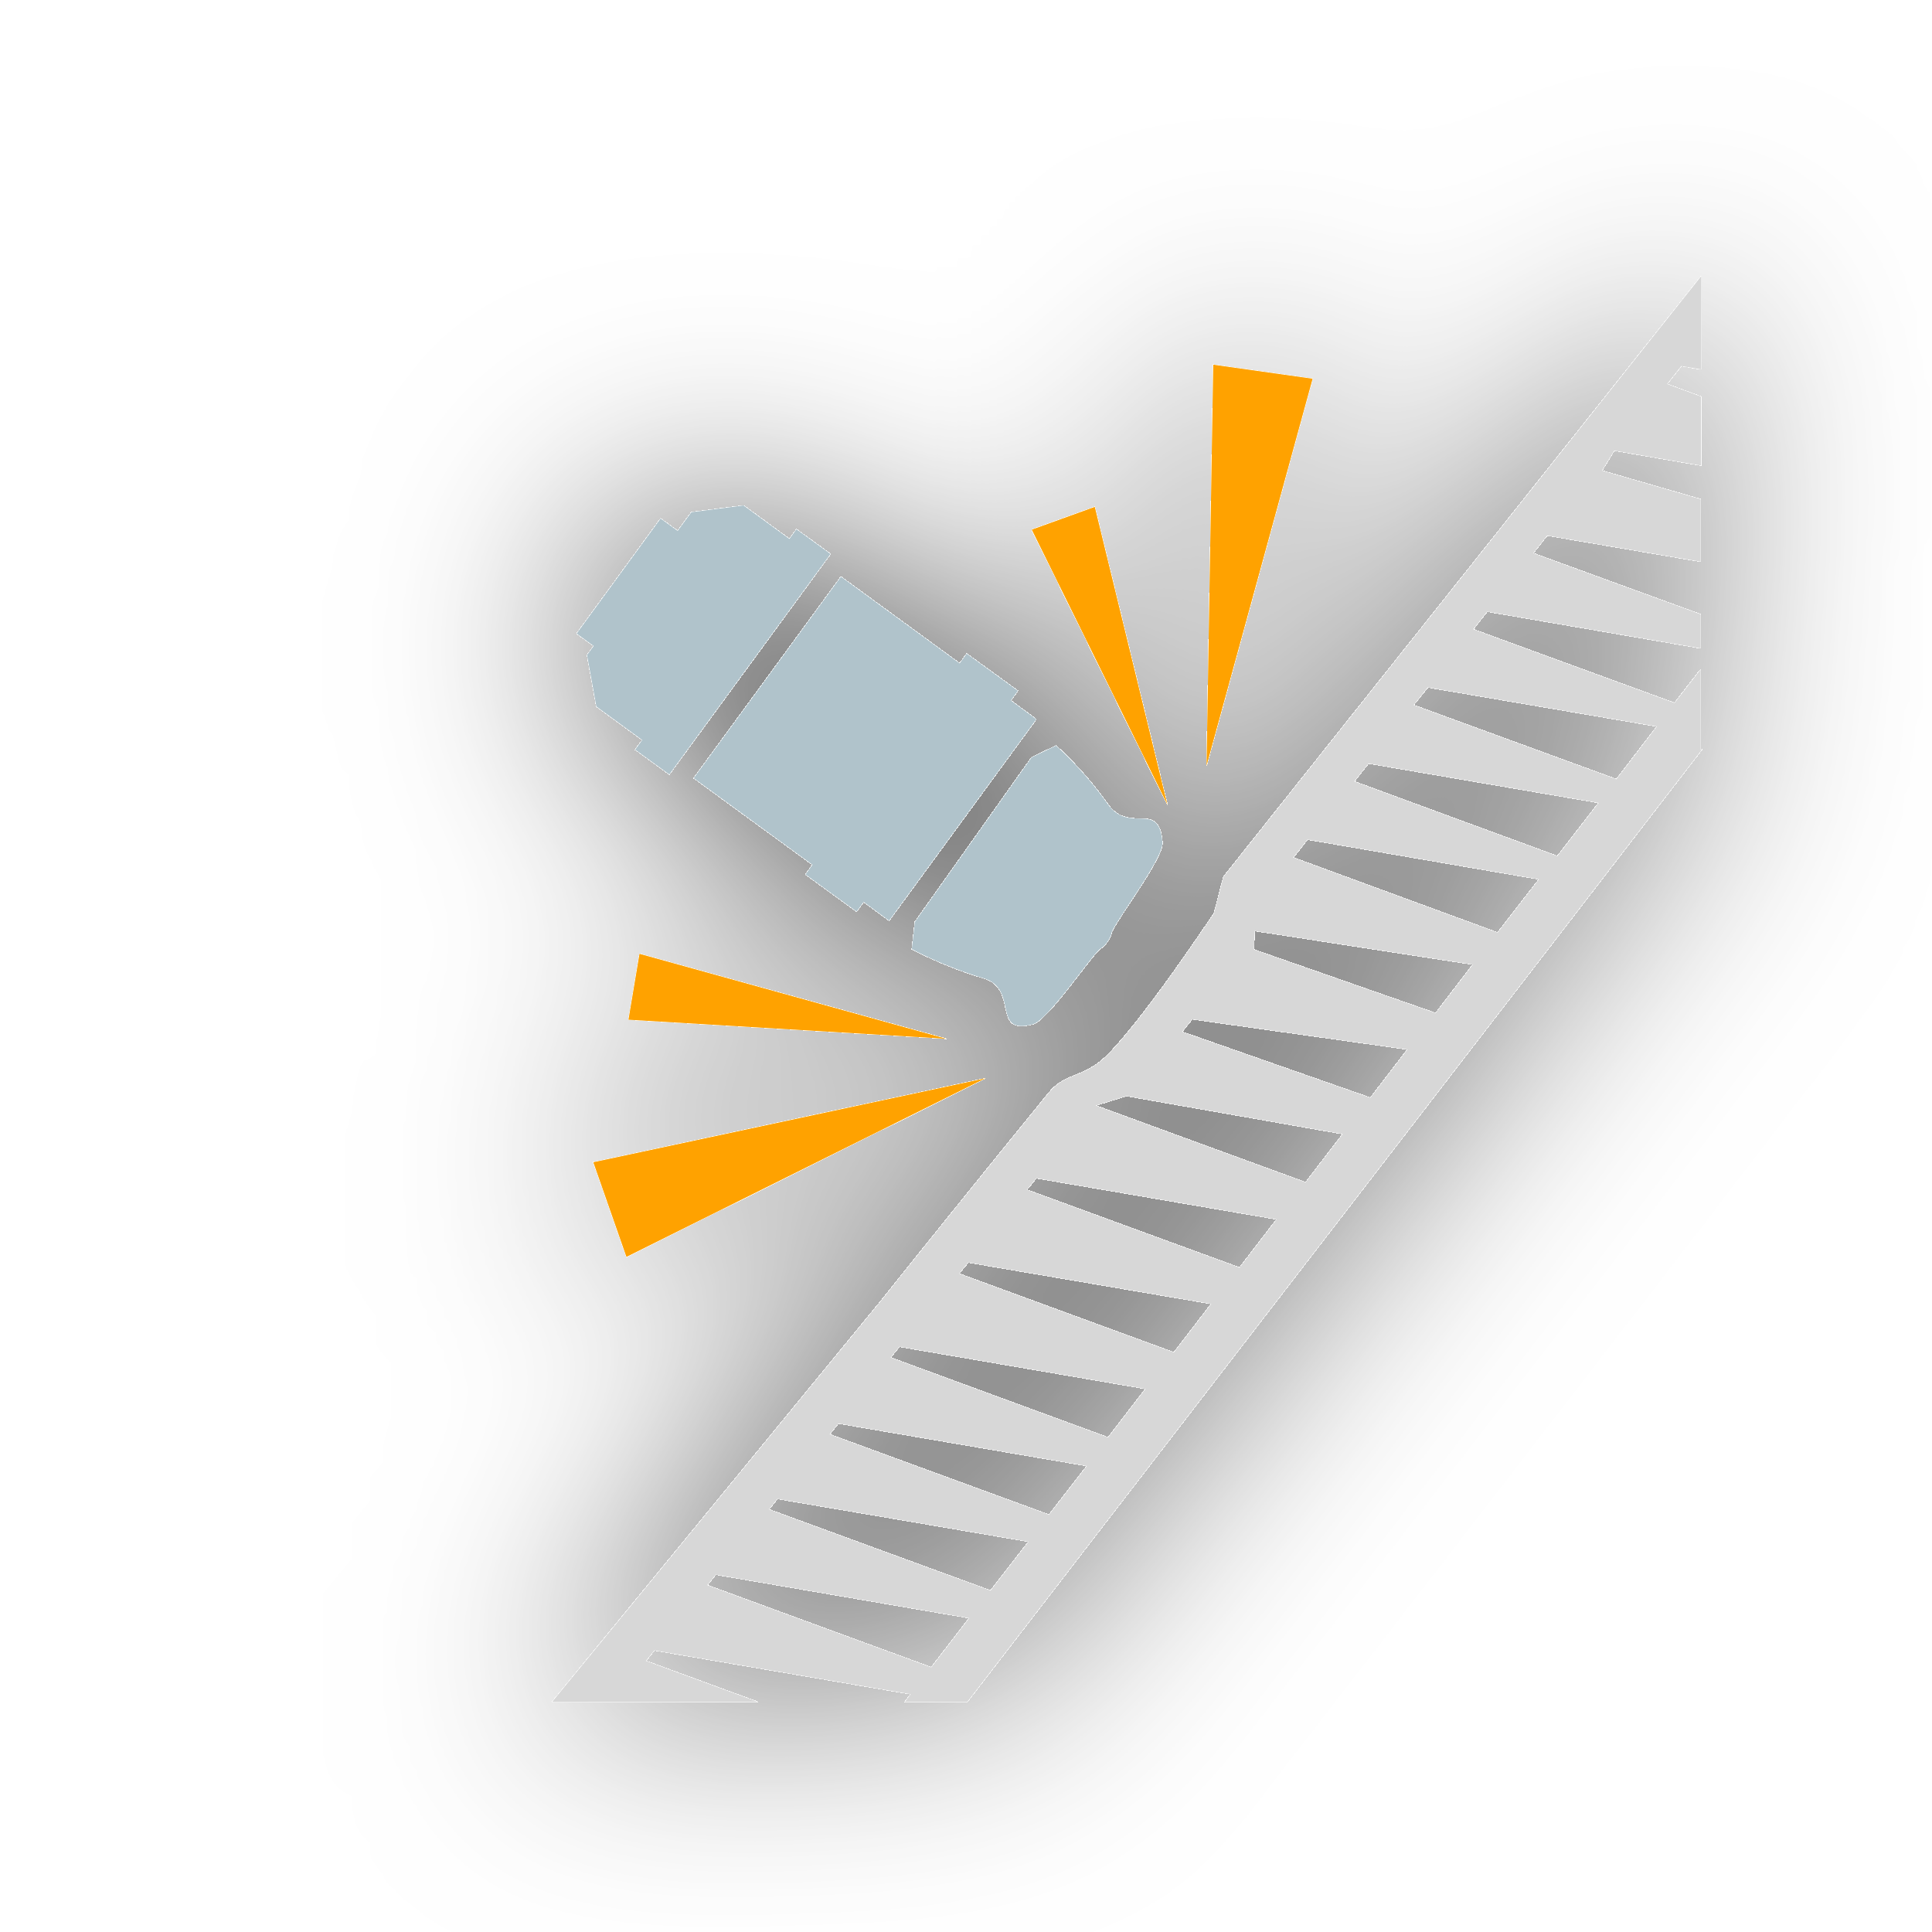
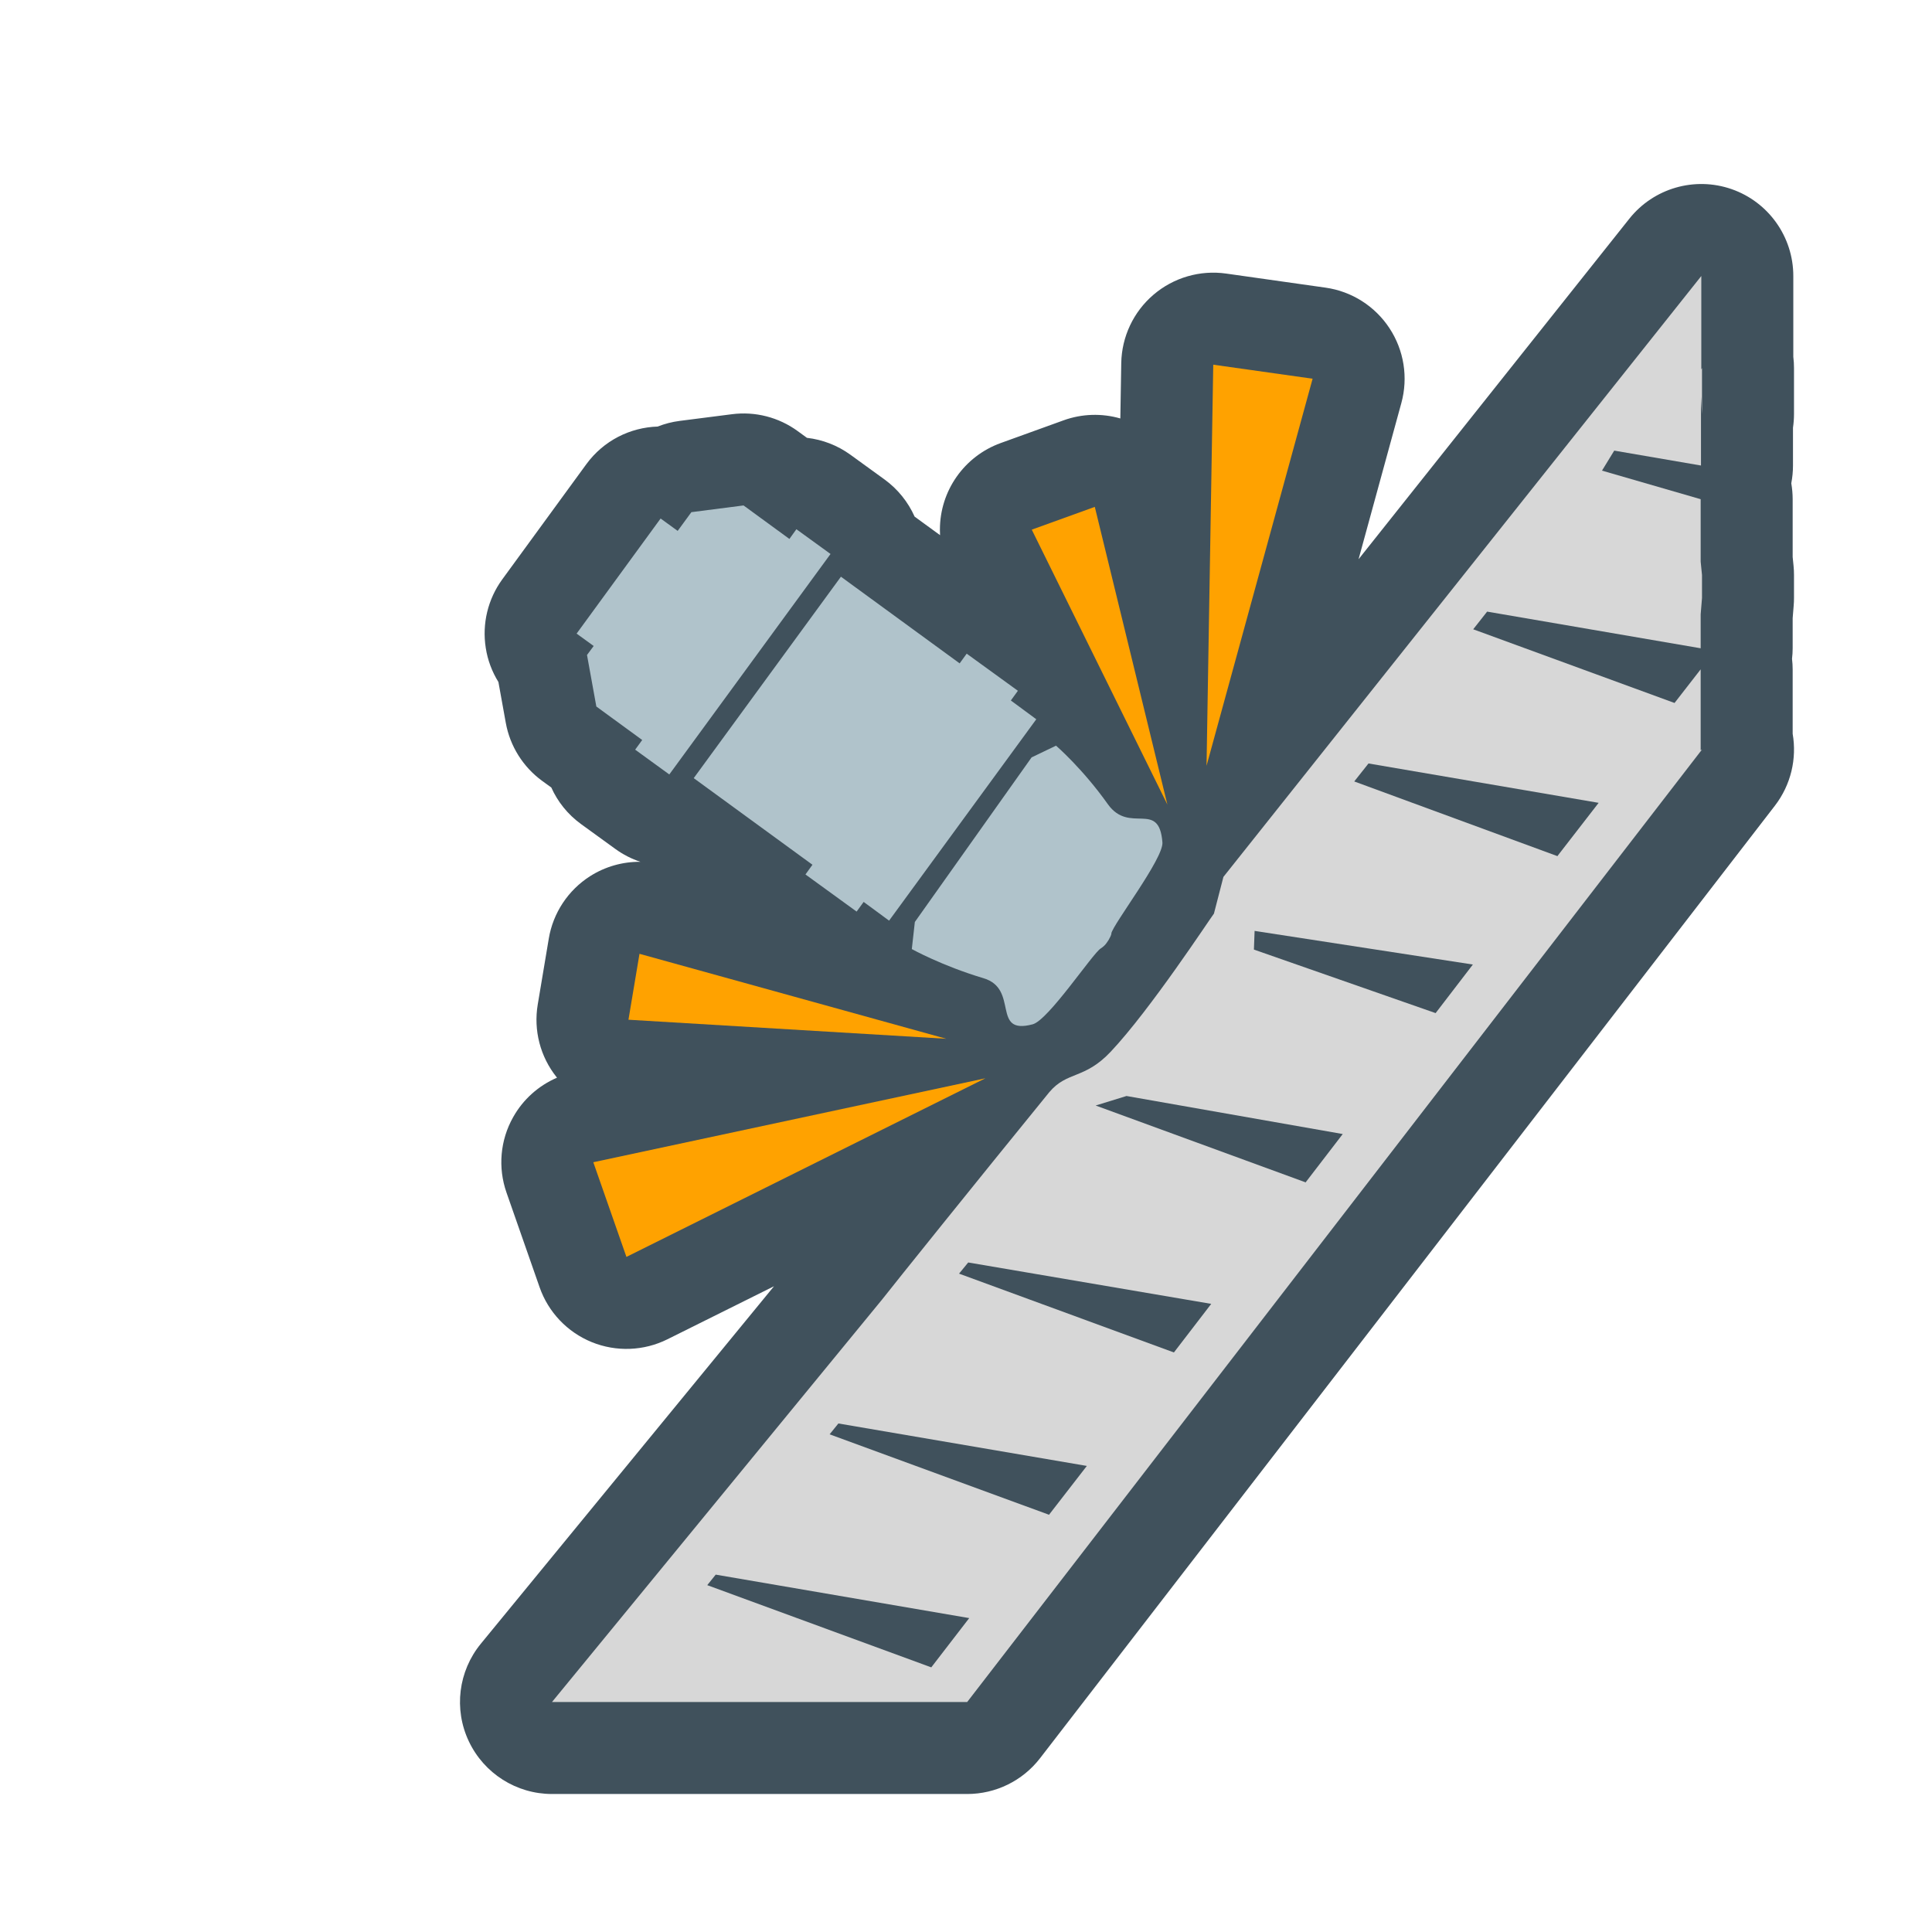
<svg xmlns="http://www.w3.org/2000/svg" width="42" height="42" viewBox="0 0 42 42" fill="none">
-   <g filter="url(#filter0_d_763_6362)">
-     <path fill-rule="evenodd" clip-rule="evenodd" d="M22.809 32.924L23.627 31.868L18.226 30.945L18.035 31.181L22.809 32.931V32.924ZM26.942 27.563L27.753 26.507L22.529 25.613L22.323 25.864L26.942 27.555V27.563ZM29.787 23.87L30.597 22.814L25.918 22.157C25.852 22.238 25.778 22.327 25.697 22.43L29.787 23.863V23.87ZM31.209 22.024L32.019 20.968L27.274 20.237L27.259 20.643L31.209 22.024ZM24.091 31.247L24.902 30.192L19.552 29.276L19.361 29.512L24.084 31.247H24.091ZM32.557 20.274L33.456 19.115L28.424 18.251L28.114 18.642L32.557 20.274ZM25.52 29.401L26.331 28.345L21.048 27.445L20.849 27.688L25.52 29.401ZM35.136 16.944L36.02 15.792L31.039 14.943L30.73 15.327L35.129 16.936L35.136 16.944ZM20.245 36.247L21.07 35.176L15.559 34.231L15.375 34.46L20.245 36.247ZM21.534 34.578L22.36 33.514L16.9 32.584L16.716 32.813L21.534 34.578ZM28.379 25.709L29.19 24.653L24.489 23.826L23.818 24.033L28.379 25.702V25.709ZM33.861 18.605L34.753 17.453L29.75 16.597L29.44 16.988L33.861 18.613V18.605ZM37 16.294L21.026 37H19.67L19.796 36.83L14.225 35.878L14.041 36.106L16.48 37H12L19.177 28.249C19.479 27.865 21.21 25.709 22.809 23.745C23.2 23.28 23.575 23.472 24.15 22.859C25.012 21.943 26.294 19.986 26.39 19.861L26.596 19.063L36.985 6V8.031L36.55 7.957L36.241 8.348L36.978 8.621V10.12L35.092 9.796L34.826 10.231L36.971 10.852V12.21L33.633 11.642L33.331 12.026L36.971 13.355V14.093L32.329 13.296L32.026 13.68L36.403 15.282L36.971 14.551V16.309L37 16.294Z" fill="#D7D7D7" />
-     <path fill-rule="evenodd" clip-rule="evenodd" d="M24.164 20.283C24.157 20.334 24.128 20.385 24.099 20.436C24.084 20.457 24.07 20.479 24.055 20.501C24.019 20.552 23.975 20.588 23.931 20.617C23.757 20.719 22.79 22.181 22.448 22.268C21.539 22.508 22.164 21.497 21.379 21.265C20.477 20.996 19.822 20.632 19.822 20.632L19.888 20.043L22.426 16.465L22.957 16.21C22.957 16.21 23.532 16.705 24.084 17.483C24.557 18.145 25.197 17.381 25.27 18.312C25.299 18.661 24.193 20.094 24.157 20.297L24.164 20.283ZM12.906 14.043L12.535 13.774L14.361 11.272L14.732 11.541L15.03 11.134L16.164 10.988L17.161 11.716L17.313 11.505L18.055 12.043L14.55 16.836L13.808 16.297L13.961 16.087L12.964 15.359L12.761 14.239L12.906 14.043ZM17.662 18.799L15.081 16.916L18.281 12.537L20.862 14.421L21.015 14.21L22.128 15.017L21.975 15.228L22.528 15.636L19.328 20.014L18.775 19.607L18.622 19.817L17.51 19.01L17.662 18.799Z" fill="#B0C3CB" />
-     <path fill-rule="evenodd" clip-rule="evenodd" d="M12.898 25.266L21.422 23.441L13.618 27.324L12.898 25.266ZM26.375 7.928L26.229 16.648L28.535 8.233L26.375 7.928ZM22.433 11.521L25.378 17.491L23.8 11.019L22.433 11.513V11.521ZM13.902 20.735L13.662 22.168L20.571 22.582L13.902 20.735Z" fill="#FFA200" />
-   </g>
-   <defs>
-     <filter id="filter0_d_763_6362" x="7" y="1" width="35" height="41" filterUnits="userSpaceOnUse" color-interpolation-filters="sRGB">
-       <feFlood flood-opacity="0" result="BackgroundImageFix" />
-       <feColorMatrix in="SourceAlpha" type="matrix" values="0 0 0 0 0 0 0 0 0 0 0 0 0 0 0 0 0 0 127 0" result="hardAlpha" />
-       <feOffset />
-       <feGaussianBlur stdDeviation="2.5" />
-       <feComposite in2="hardAlpha" operator="out" />
-       <feColorMatrix type="matrix" values="0 0 0 0 0 0 0 0 0 0 0 0 0 0 0 0 0 0 0.7 0" />
-       <feBlend mode="normal" in2="BackgroundImageFix" result="effect1_dropShadow_763_6362" />
-       <feBlend mode="normal" in="SourceGraphic" in2="effect1_dropShadow_763_6362" result="shape" />
-     </filter>
-   </defs>
+   <path fill-rule="evenodd" clip-rule="evenodd" d="M38.971 15.952C39.064 16.49 38.936 17.059 38.584 17.516L22.61 38.222C22.231 38.713 21.646 39 21.026 39H12C11.227 39 10.523 38.554 10.192 37.855C9.861 37.157 9.963 36.33 10.454 35.732L16.826 27.962L14.509 29.115C13.996 29.37 13.397 29.393 12.865 29.177C12.333 28.96 11.92 28.526 11.731 27.985L11.011 25.926C10.821 25.384 10.873 24.787 11.155 24.287C11.371 23.9 11.709 23.6 12.109 23.428L12.098 23.414C11.744 22.97 11.596 22.397 11.69 21.837L11.93 20.405C12.023 19.846 12.35 19.353 12.827 19.048C13.157 18.838 13.538 18.731 13.922 18.735C13.731 18.672 13.547 18.579 13.375 18.454L12.633 17.916C12.341 17.704 12.123 17.428 11.985 17.12L11.785 16.975C11.371 16.672 11.088 16.222 10.996 15.717L10.835 14.826C10.696 14.602 10.601 14.351 10.56 14.085C10.477 13.56 10.606 13.024 10.919 12.595L12.745 10.093C13.123 9.575 13.702 9.292 14.297 9.273C14.449 9.213 14.61 9.171 14.775 9.15L15.91 9.005C16.417 8.939 16.93 9.071 17.343 9.373L17.542 9.518C17.881 9.557 18.207 9.682 18.488 9.886L19.23 10.424C19.517 10.633 19.741 10.912 19.883 11.231L20.436 11.634C20.434 11.597 20.433 11.559 20.433 11.521V11.513C20.433 10.671 20.961 9.919 21.753 9.632L23.12 9.138C23.52 8.993 23.953 8.981 24.355 9.097L24.375 7.894C24.385 7.321 24.64 6.779 25.076 6.407C25.512 6.034 26.087 5.867 26.655 5.947L28.815 6.253C29.384 6.333 29.891 6.655 30.206 7.135C30.522 7.615 30.616 8.208 30.464 8.762L29.534 12.157L35.42 4.755C35.949 4.09 36.842 3.832 37.645 4.112C38.447 4.392 38.985 5.15 38.985 6V7.757C38.995 7.837 39 7.918 39 8V9C39 9.101 38.992 9.201 38.978 9.298V10.121C38.978 10.251 38.965 10.38 38.941 10.506C38.96 10.618 38.971 10.734 38.971 10.852V12.109L38.99 12.298C38.997 12.365 39 12.432 39 12.5V13C39 13.055 38.998 13.111 38.993 13.166L38.971 13.438V14.094C38.971 14.17 38.966 14.247 38.957 14.322C38.966 14.398 38.971 14.474 38.971 14.551V15.952Z" fill="#40515C" />
+   <path fill-rule="evenodd" clip-rule="evenodd" d="M22.809 32.924L23.627 31.868L18.226 30.945L18.035 31.181L22.809 32.931V32.924ZM31.209 22.024L32.019 20.968L27.274 20.237L27.259 20.643L31.209 22.024ZM25.52 29.401L26.331 28.345L21.048 27.445L20.849 27.688L25.52 29.401ZM20.245 36.247L21.07 35.176L15.559 34.231L15.375 34.46L20.245 36.247ZM28.379 25.709L29.19 24.653L24.489 23.826L23.818 24.033L28.379 25.702V25.709ZM33.861 18.605L34.753 17.453L29.75 16.597L29.44 16.988L33.861 18.613V18.605ZM37 16.294L21.026 37H12L19.177 28.249C19.479 27.865 21.21 25.709 22.809 23.745C23.2 23.28 23.575 23.472 24.15 22.859C25.012 21.943 26.294 19.986 26.39 19.861L26.596 19.063L36.985 6V8.031L37 8V9L36.978 8.621V10.12L35.092 9.796L34.826 10.231L36.971 10.852V12.21L37 12.5V13L36.971 13.355V14.093L32.329 13.296L32.026 13.68L36.403 15.282L36.971 14.551V16.309L37 16.294Z" fill="#D7D7D7" />
+   <path fill-rule="evenodd" clip-rule="evenodd" d="M24.164 20.283C24.157 20.334 24.128 20.385 24.099 20.436C24.084 20.457 24.07 20.479 24.055 20.501C24.019 20.552 23.975 20.588 23.931 20.617C23.757 20.719 22.79 22.181 22.448 22.268C21.539 22.508 22.164 21.497 21.379 21.265C20.477 20.996 19.822 20.632 19.822 20.632L19.888 20.043L22.426 16.465L22.957 16.21C22.957 16.21 23.532 16.705 24.084 17.483C24.557 18.145 25.197 17.381 25.27 18.312C25.299 18.661 24.193 20.094 24.157 20.297L24.164 20.283ZM12.906 14.043L12.535 13.774L14.361 11.272L14.732 11.541L15.03 11.134L16.164 10.988L17.161 11.716L17.313 11.505L18.055 12.043L14.55 16.836L13.808 16.297L13.961 16.087L12.964 15.359L12.761 14.239L12.906 14.043ZM17.662 18.799L15.081 16.916L18.281 12.537L20.862 14.421L21.015 14.21L22.128 15.017L21.975 15.228L22.528 15.636L19.328 20.014L18.775 19.607L18.622 19.817L17.51 19.01L17.662 18.799Z" fill="#B0C3CB" />
+   <path fill-rule="evenodd" clip-rule="evenodd" d="M12.898 25.266L21.422 23.441L13.618 27.324L12.898 25.266ZM26.375 7.928L26.229 16.648L28.535 8.233L26.375 7.928ZM22.433 11.521L25.378 17.491L23.8 11.019L22.433 11.513V11.521ZM13.902 20.735L13.662 22.168L20.571 22.582L13.902 20.735Z" fill="#FFA200" />
</svg>
